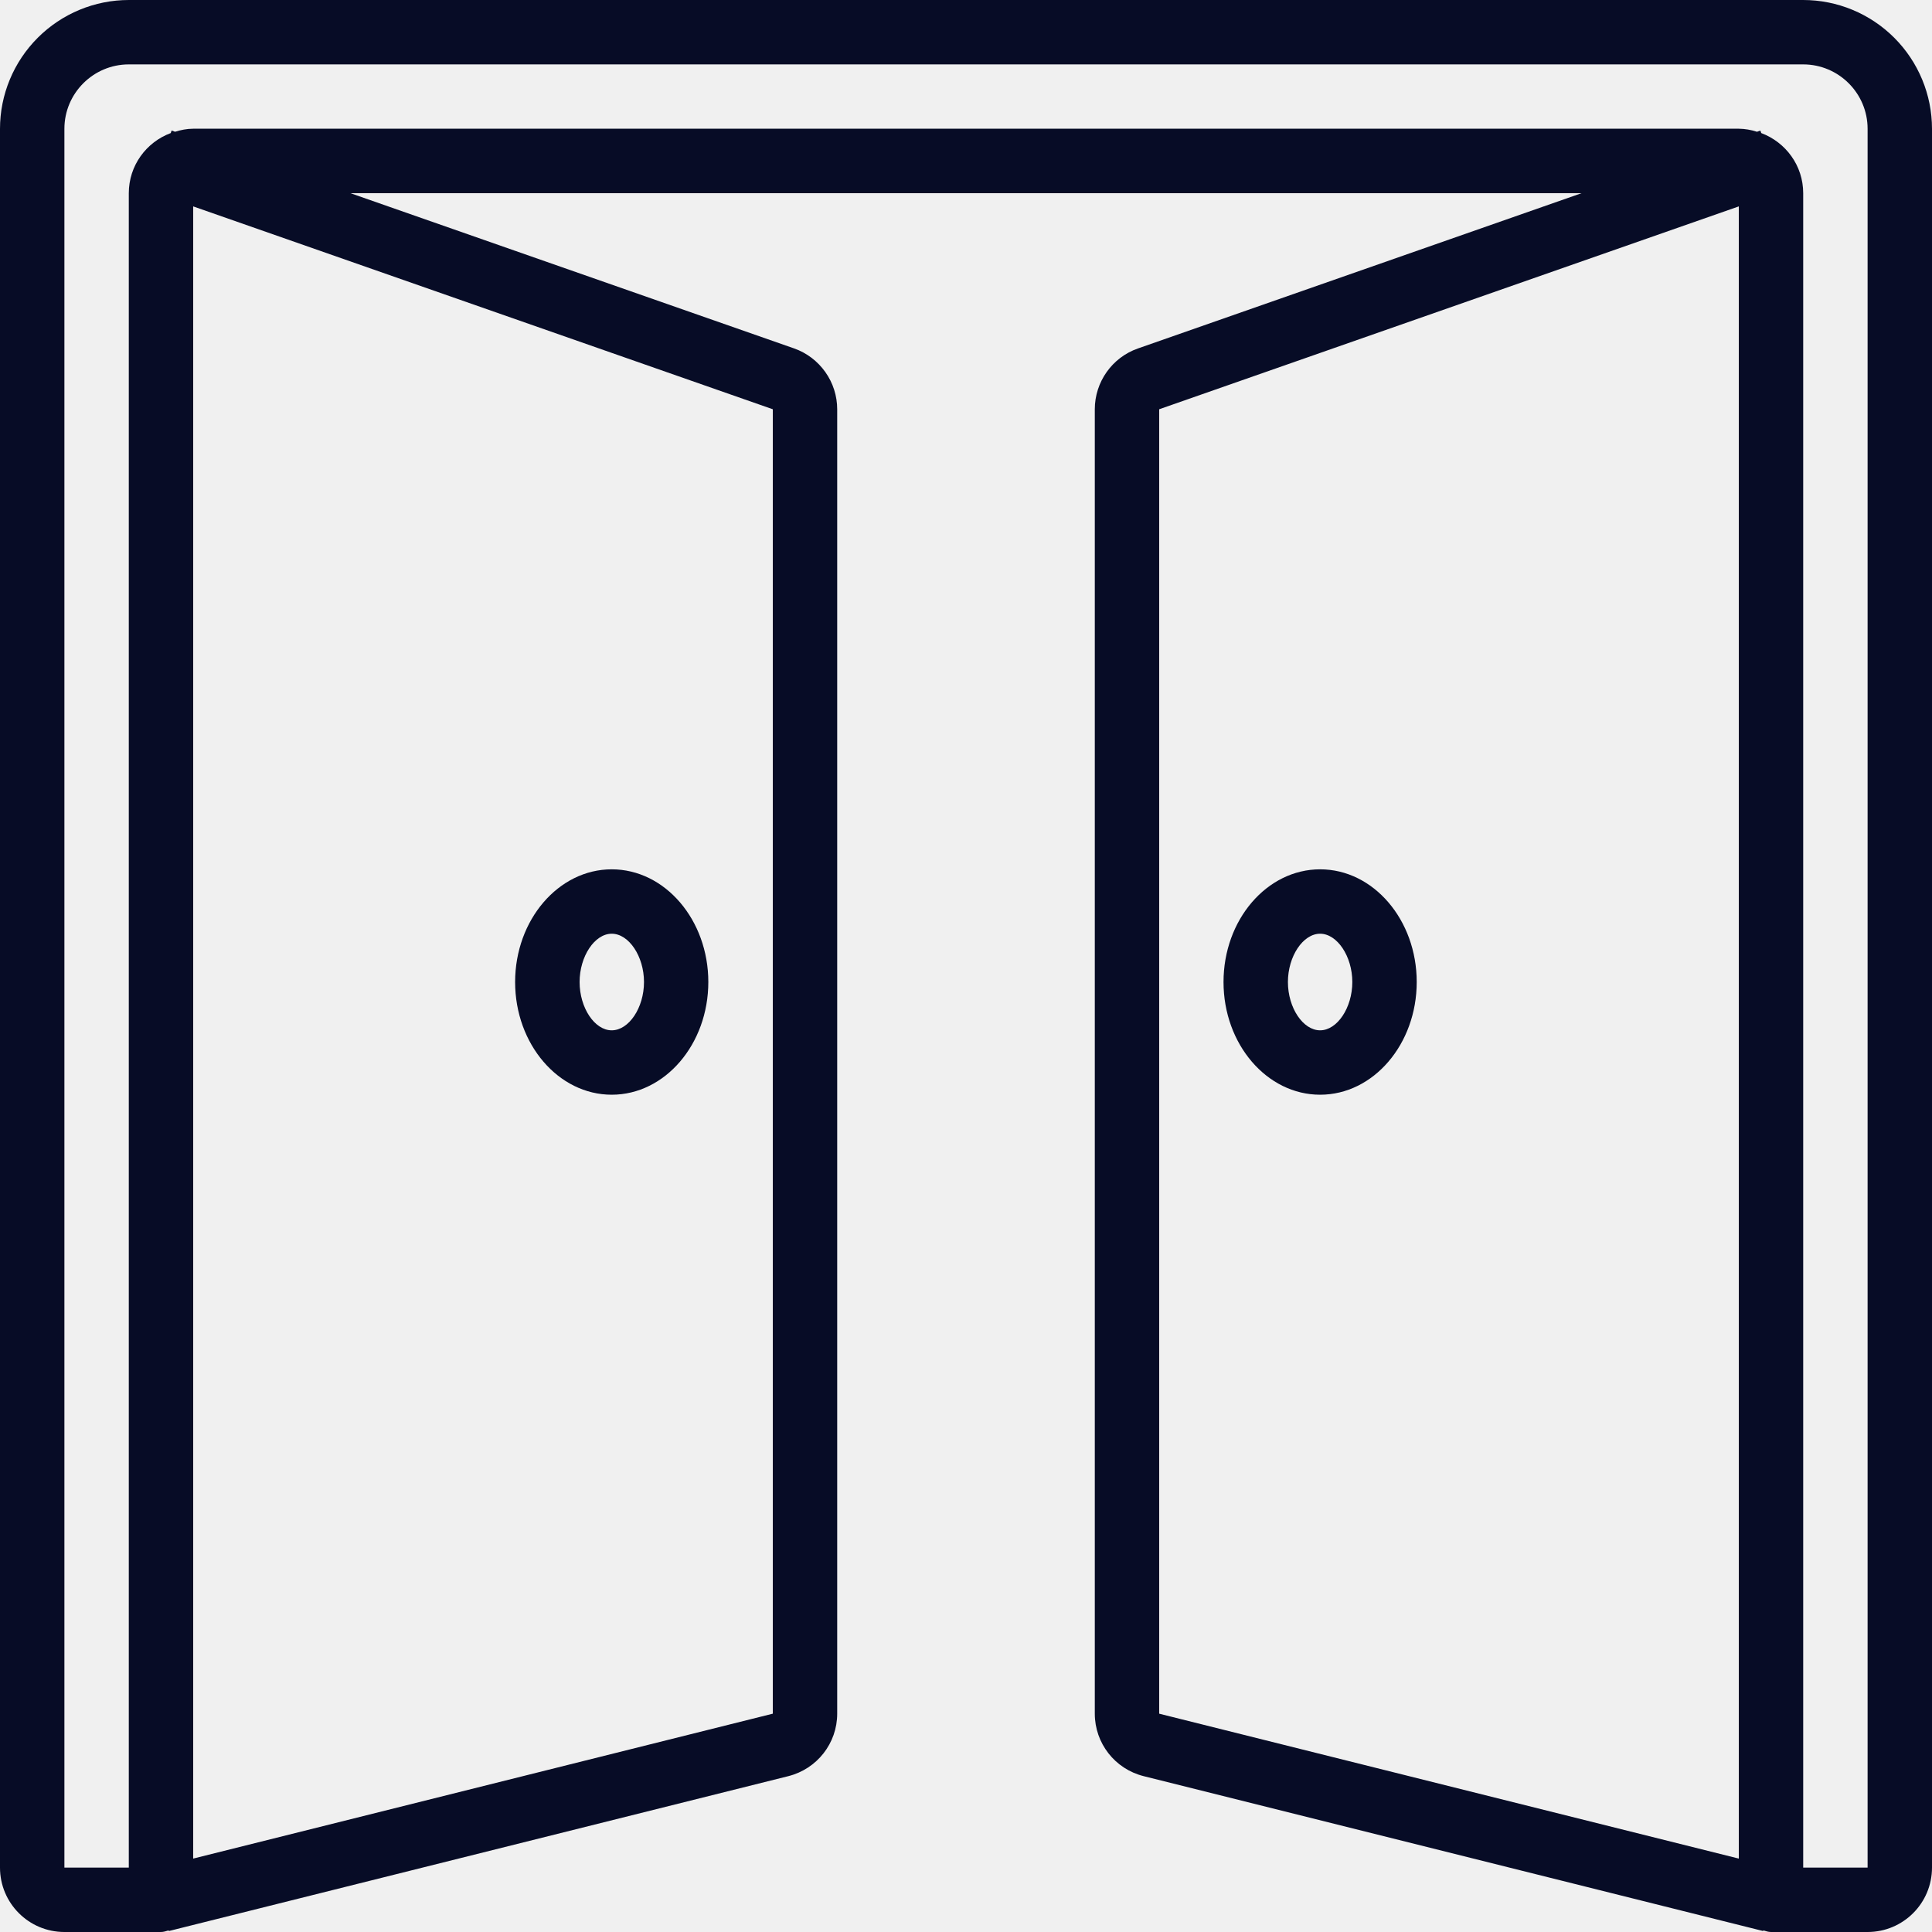
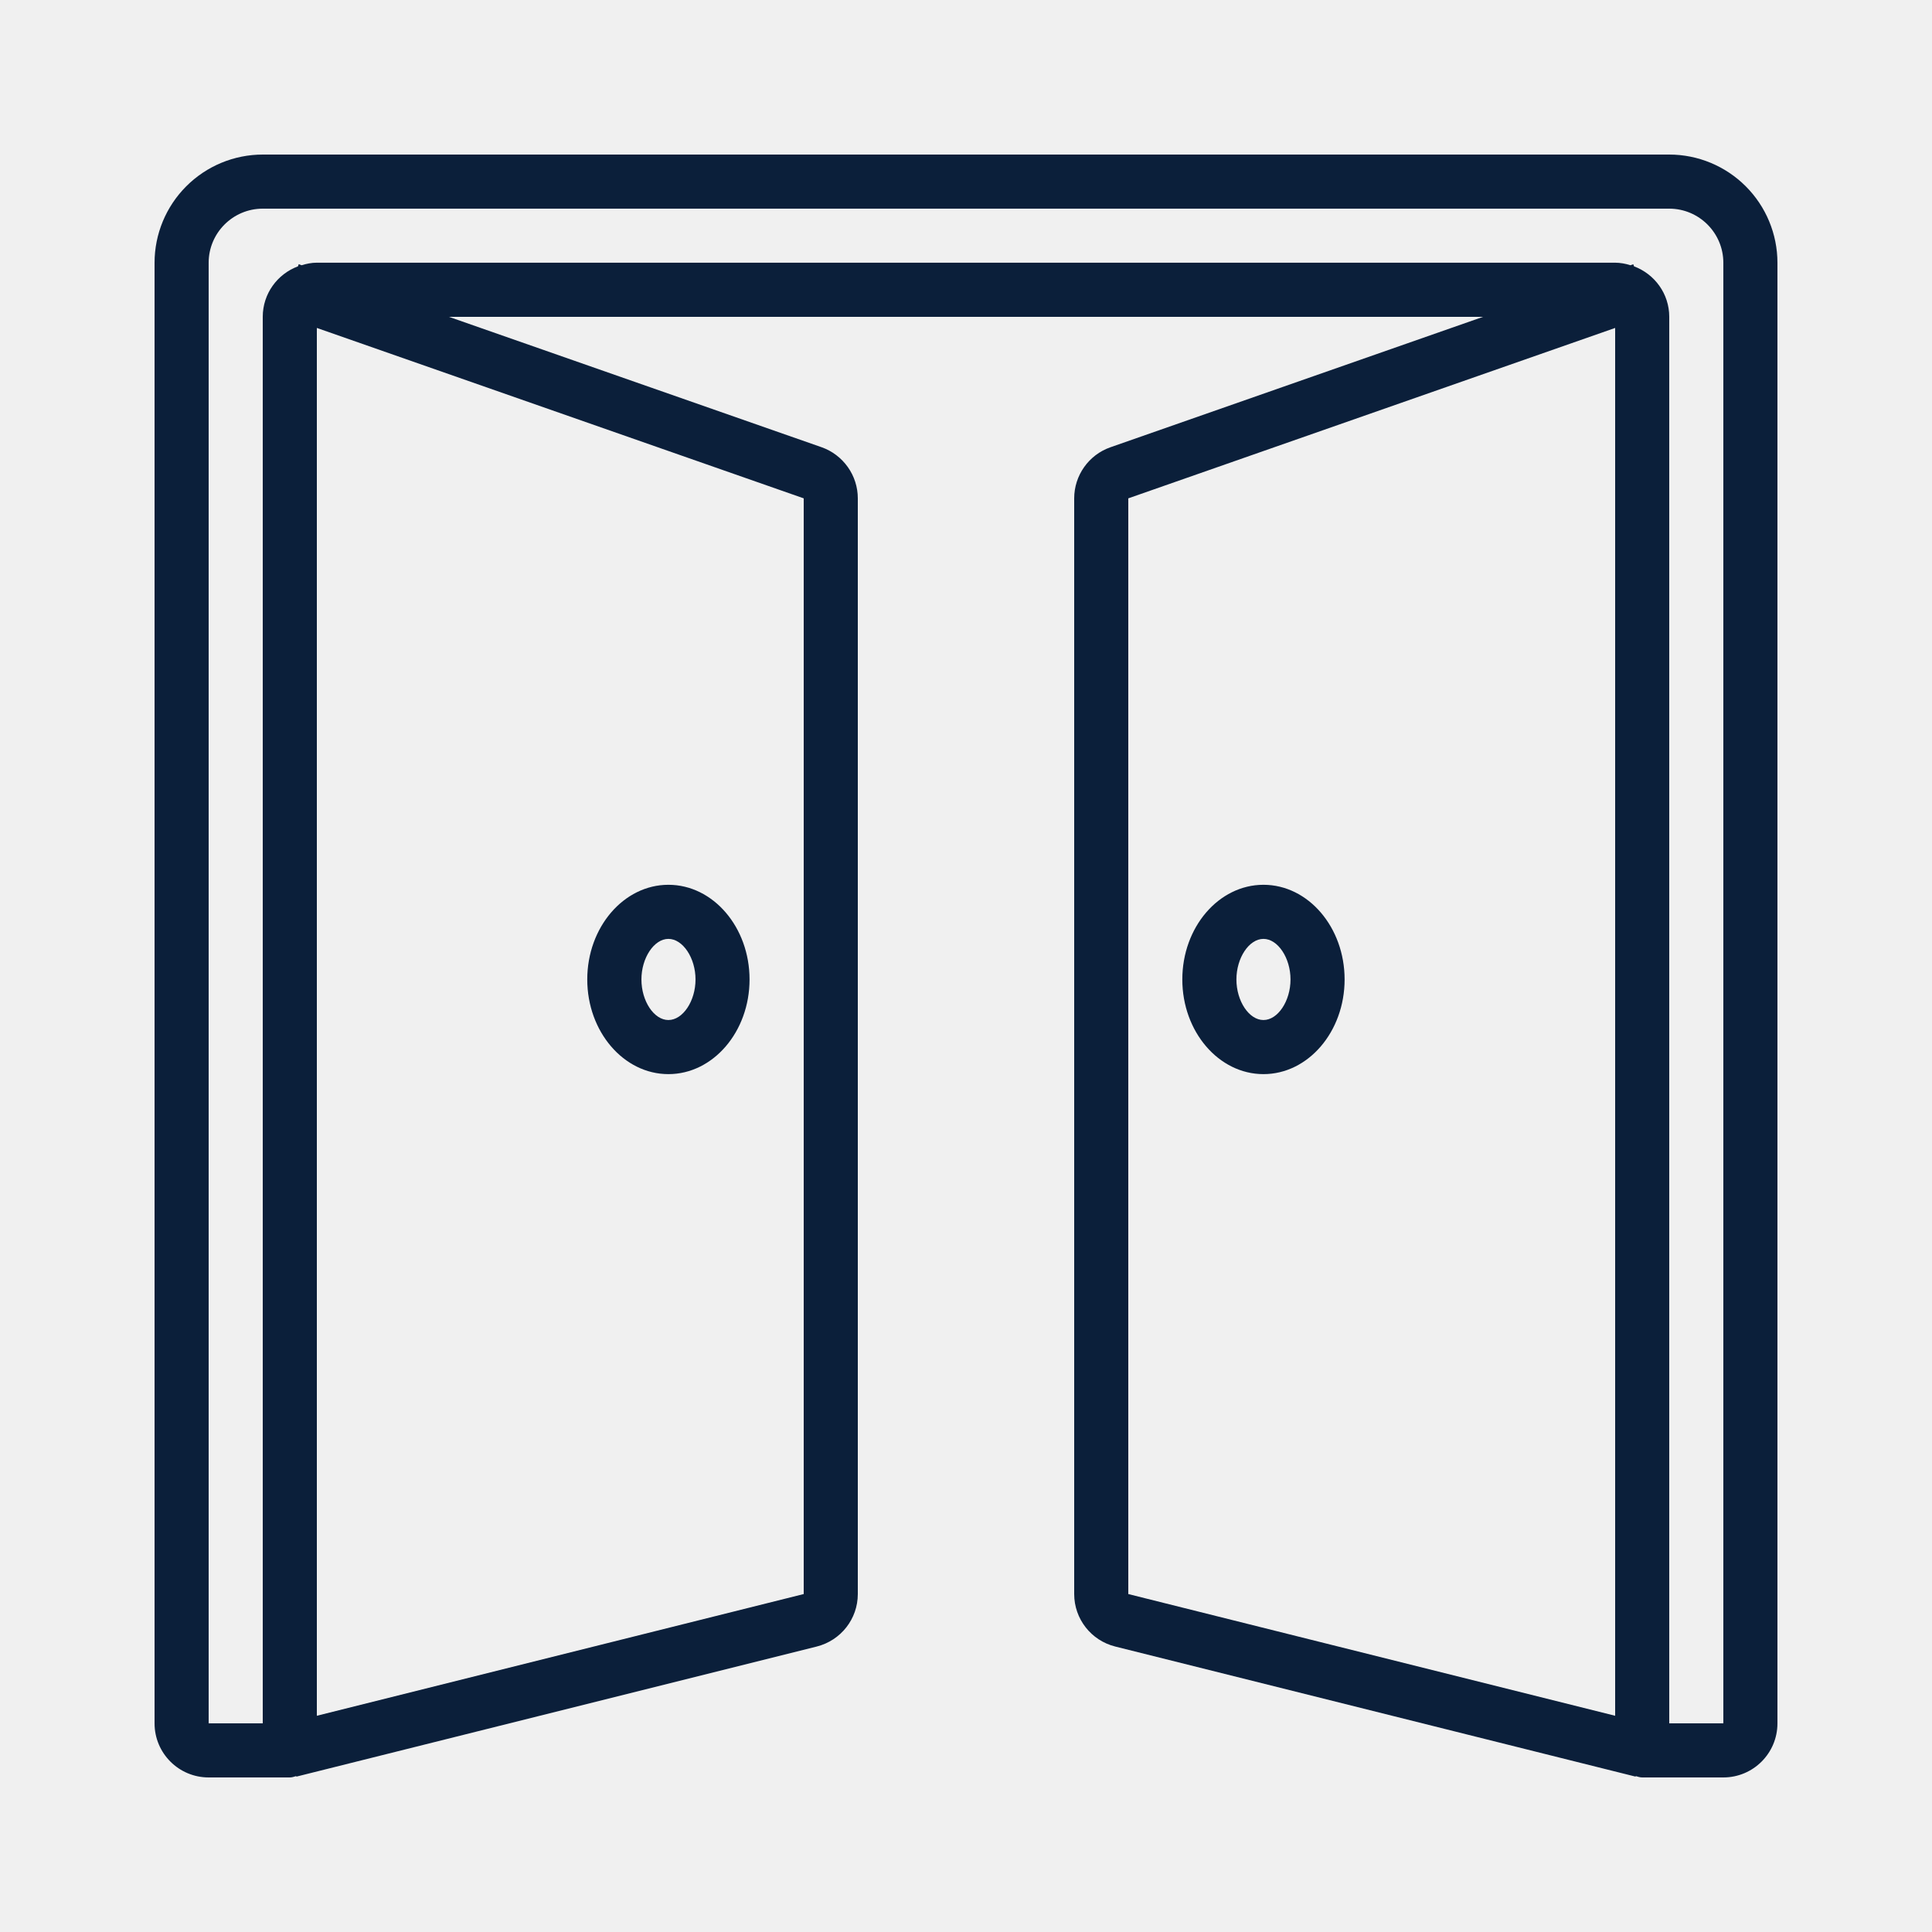
<svg xmlns="http://www.w3.org/2000/svg" width="24" height="24" viewBox="0 0 24 24" fill="none">
-   <g clip-path="url(#clip0_4110_29)">
-     <path d="M0.8 24H2C2.033 24 2.064 23.989 2.095 23.98L2.097 23.988L9.793 22.064C10.15 21.974 10.4 21.655 10.4 21.288V5.084C10.4 4.918 10.348 4.756 10.252 4.621C10.156 4.486 10.021 4.383 9.864 4.328L4.354 2.4H19.646L14.135 4.329C13.815 4.441 13.6 4.745 13.6 5.084V21.288C13.6 21.655 13.85 21.975 14.207 22.064L21.903 23.988L21.904 23.98C21.936 23.989 21.966 24 22 24H23.2C23.642 24 24 23.642 24 23.2V1.6C24 1.176 23.831 0.769 23.531 0.469C23.231 0.169 22.824 0 22.4 0L1.6 0C1.176 0 0.769 0.169 0.469 0.469C0.169 0.769 0 1.176 0 1.6L0 23.2C0 23.642 0.358 24 0.8 24ZM9.6 21.288L2.4 23.088V2.564L9.6 5.084V21.288ZM14.4 5.084L21.6 2.564V23.088L14.4 21.288V5.084ZM0.8 1.6C0.8 1.159 1.159 0.8 1.6 0.8H22.4C22.841 0.8 23.2 1.159 23.2 1.6V23.2H22.4V2.4C22.4 2.057 22.183 1.767 21.879 1.653L21.868 1.622L21.826 1.637C21.753 1.613 21.677 1.6 21.6 1.599H2.4C2.321 1.599 2.245 1.615 2.174 1.637L2.132 1.621L2.121 1.653C1.817 1.766 1.6 2.057 1.6 2.4V23.2H0.8V1.6Z" fill="#070C26" />
-     <path d="M7.599 13.599C8.261 13.599 8.799 12.971 8.799 12.199C8.799 11.427 8.261 10.799 7.599 10.799C6.938 10.799 6.399 11.427 6.399 12.199C6.399 12.972 6.938 13.599 7.599 13.599ZM7.599 11.599C7.812 11.599 8 11.88 8 12.199C8 12.519 7.812 12.799 7.599 12.799C7.386 12.799 7.2 12.519 7.2 12.199C7.2 11.88 7.387 11.599 7.599 11.599ZM16.399 10.799C15.737 10.799 15.199 11.427 15.199 12.199C15.199 12.972 15.738 13.599 16.399 13.599C17.061 13.599 17.599 12.971 17.599 12.199C17.599 11.427 17.061 10.799 16.399 10.799ZM16.399 12.799C16.186 12.799 15.999 12.519 15.999 12.199C15.999 11.88 16.186 11.599 16.399 11.599C16.611 11.599 16.799 11.88 16.799 12.199C16.799 12.519 16.611 12.799 16.399 12.799Z" fill="#070C26" />
+   <g transform="translate(12 12) scale(0.84) translate(-12 -12)">
+     <g clip-path="url(#clip0_4110_29)">
+       <path d="M0.8 24H2C2.033 24 2.064 23.989 2.095 23.98L2.097 23.988L9.793 22.064C10.15 21.974 10.4 21.655 10.4 21.288V5.084C10.4 4.918 10.348 4.756 10.252 4.621C10.156 4.486 10.021 4.383 9.864 4.328L4.354 2.4H19.646L14.135 4.329C13.815 4.441 13.6 4.745 13.6 5.084V21.288C13.6 21.655 13.85 21.975 14.207 22.064L21.903 23.988L21.904 23.98C21.936 23.989 21.966 24 22 24H23.2C23.642 24 24 23.642 24 23.2V1.6C24 1.176 23.831 0.769 23.531 0.469C23.231 0.169 22.824 0 22.4 0L1.6 0C1.176 0 0.769 0.169 0.469 0.469C0.169 0.769 0 1.176 0 1.6L0 23.2C0 23.642 0.358 24 0.8 24ZM9.6 21.288L2.4 23.088V2.564L9.6 5.084V21.288ZM14.4 5.084L21.6 2.564V23.088L14.4 21.288V5.084ZM0.8 1.6C0.8 1.159 1.159 0.8 1.6 0.8H22.4C22.841 0.8 23.2 1.159 23.2 1.6V23.2H22.4V2.4C22.4 2.057 22.183 1.767 21.879 1.653L21.868 1.622L21.826 1.637C21.753 1.613 21.677 1.6 21.6 1.599H2.4C2.321 1.599 2.245 1.615 2.174 1.637L2.132 1.621L2.121 1.653C1.817 1.766 1.6 2.057 1.6 2.4V23.2H0.8V1.6Z" fill="#0B1F3A" />
+       <path d="M7.599 13.599C8.261 13.599 8.799 12.971 8.799 12.199C8.799 11.427 8.261 10.799 7.599 10.799C6.938 10.799 6.399 11.427 6.399 12.199C6.399 12.972 6.938 13.599 7.599 13.599ZM7.599 11.599C7.812 11.599 8 11.88 8 12.199C8 12.519 7.812 12.799 7.599 12.799C7.386 12.799 7.2 12.519 7.2 12.199C7.2 11.88 7.387 11.599 7.599 11.599ZM16.399 10.799C15.737 10.799 15.199 11.427 15.199 12.199C15.199 12.972 15.738 13.599 16.399 13.599C17.061 13.599 17.599 12.971 17.599 12.199C17.599 11.427 17.061 10.799 16.399 10.799ZM16.399 12.799C16.186 12.799 15.999 12.519 15.999 12.199C15.999 11.88 16.186 11.599 16.399 11.599C16.611 11.599 16.799 11.88 16.799 12.199C16.799 12.519 16.611 12.799 16.399 12.799Z" fill="#0B1F3A" />
+     </g>
  </g>
  <defs>
    <clipPath id="clip0_4110_29">
      <rect width="24" height="24" fill="white" />
    </clipPath>
  </defs>
</svg>
